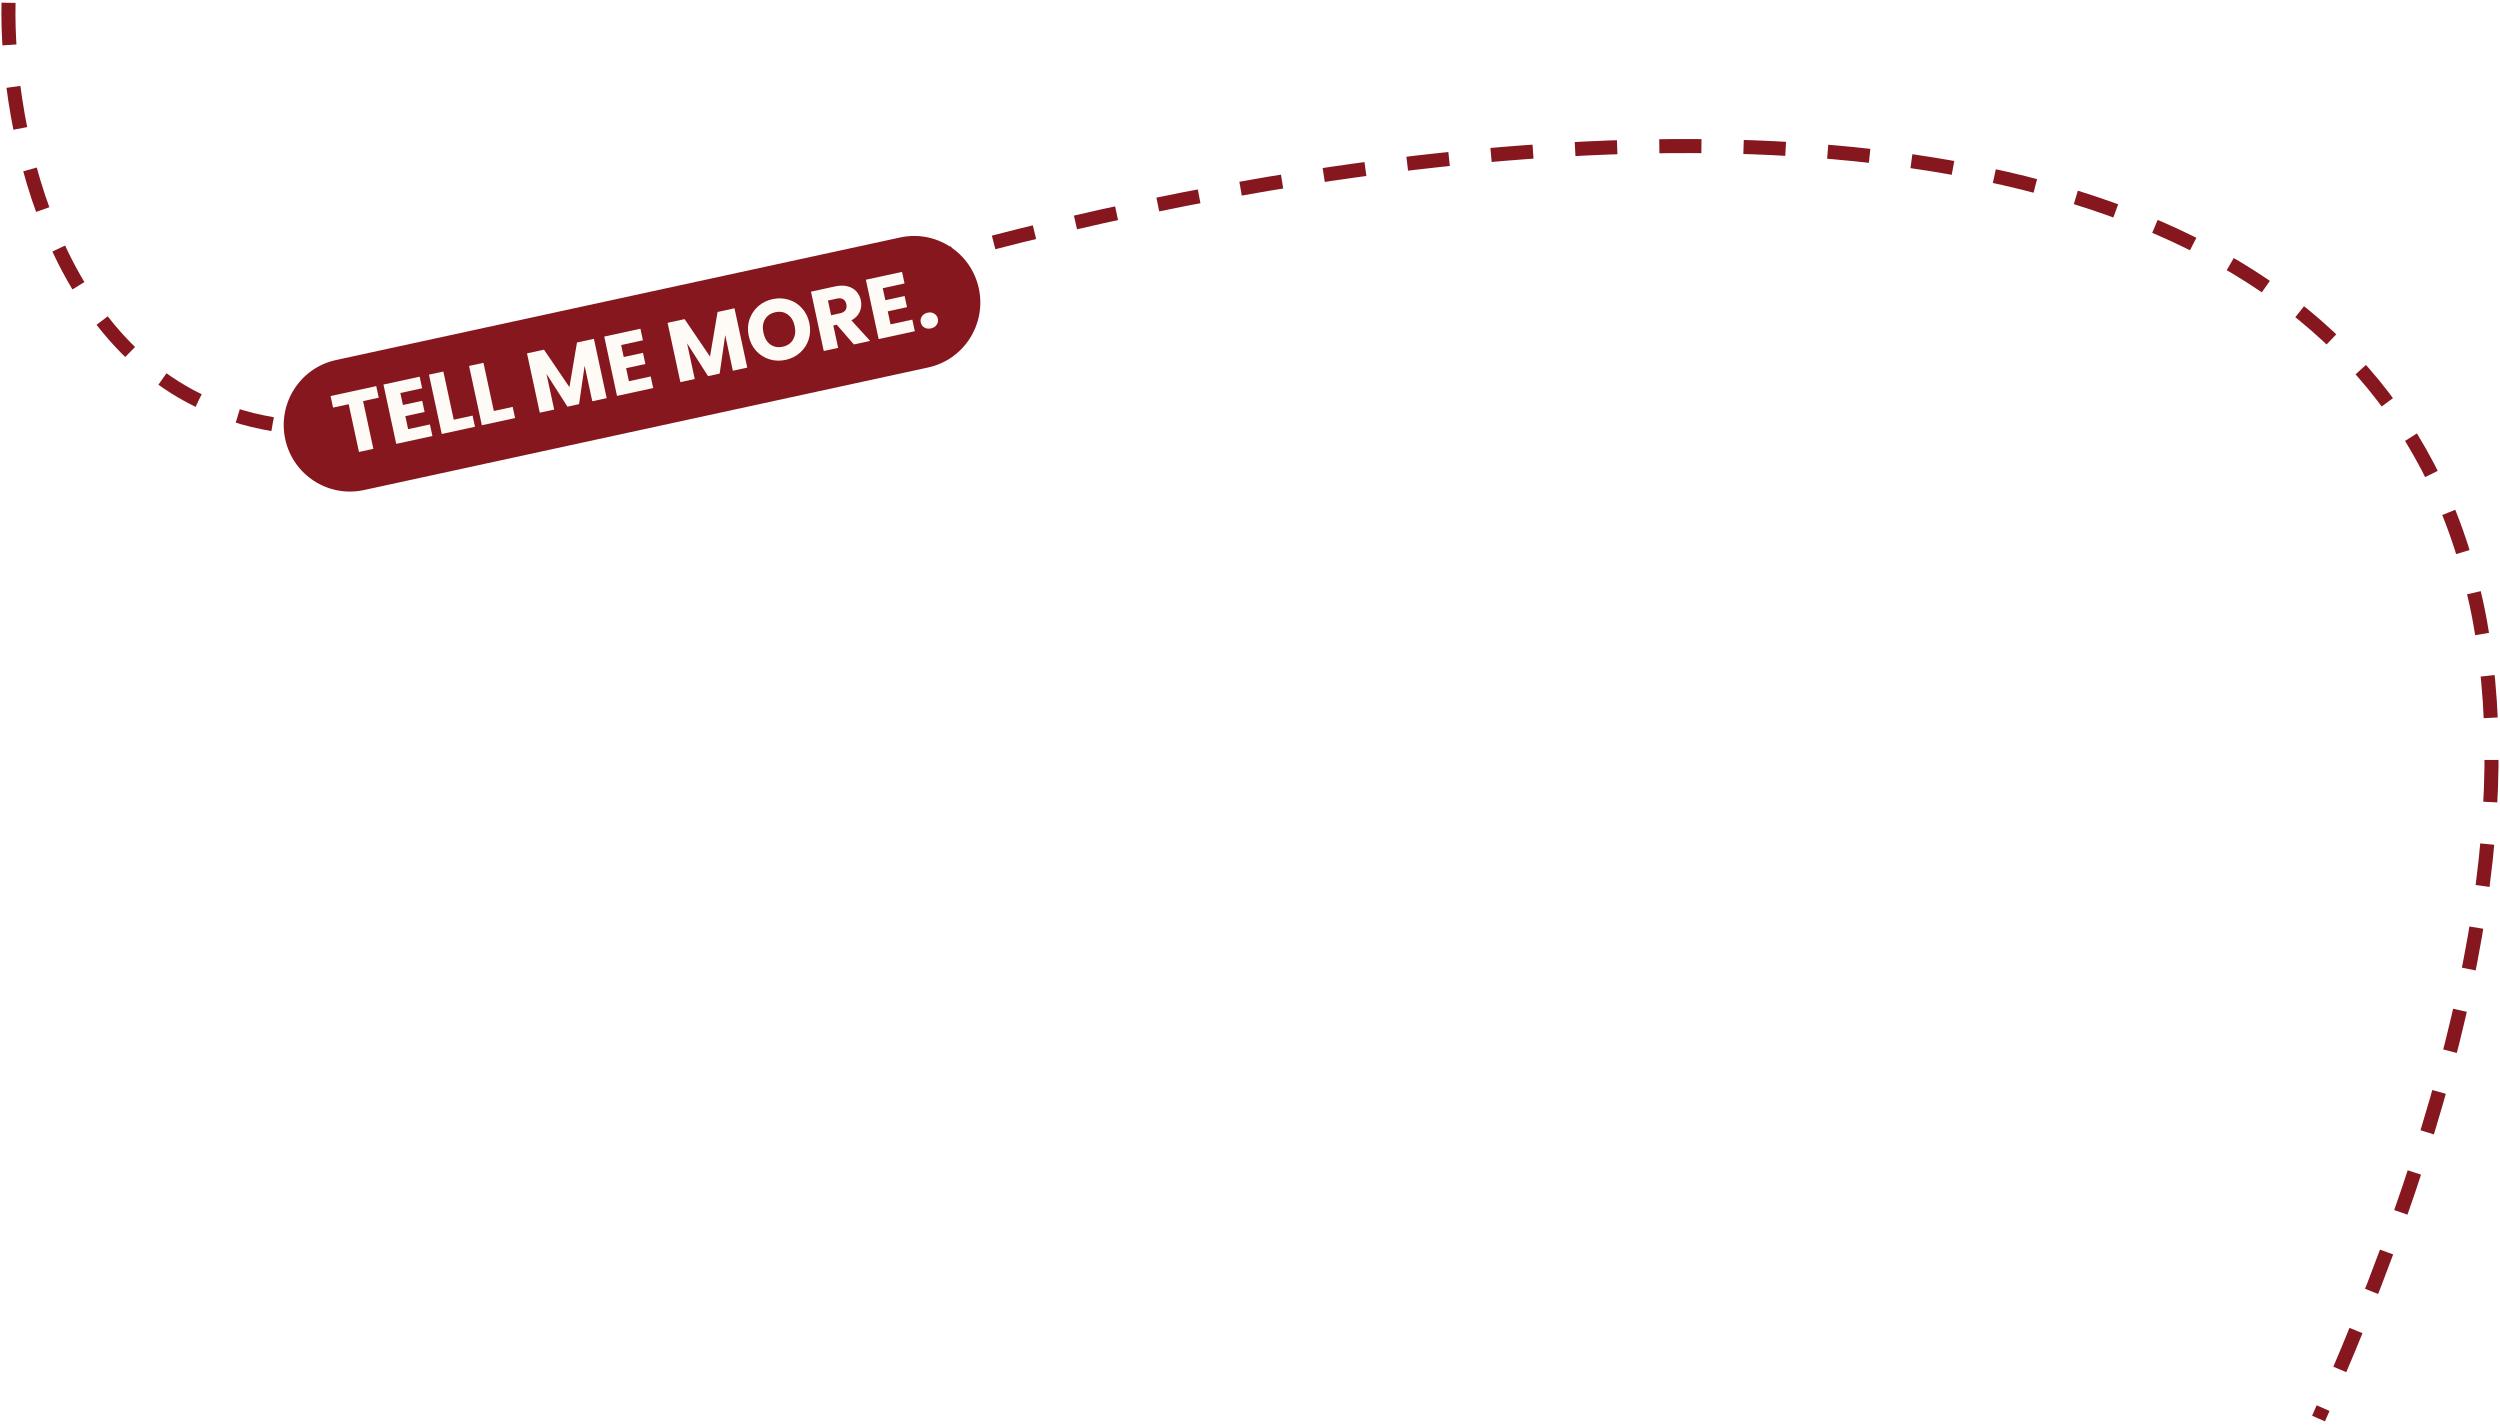
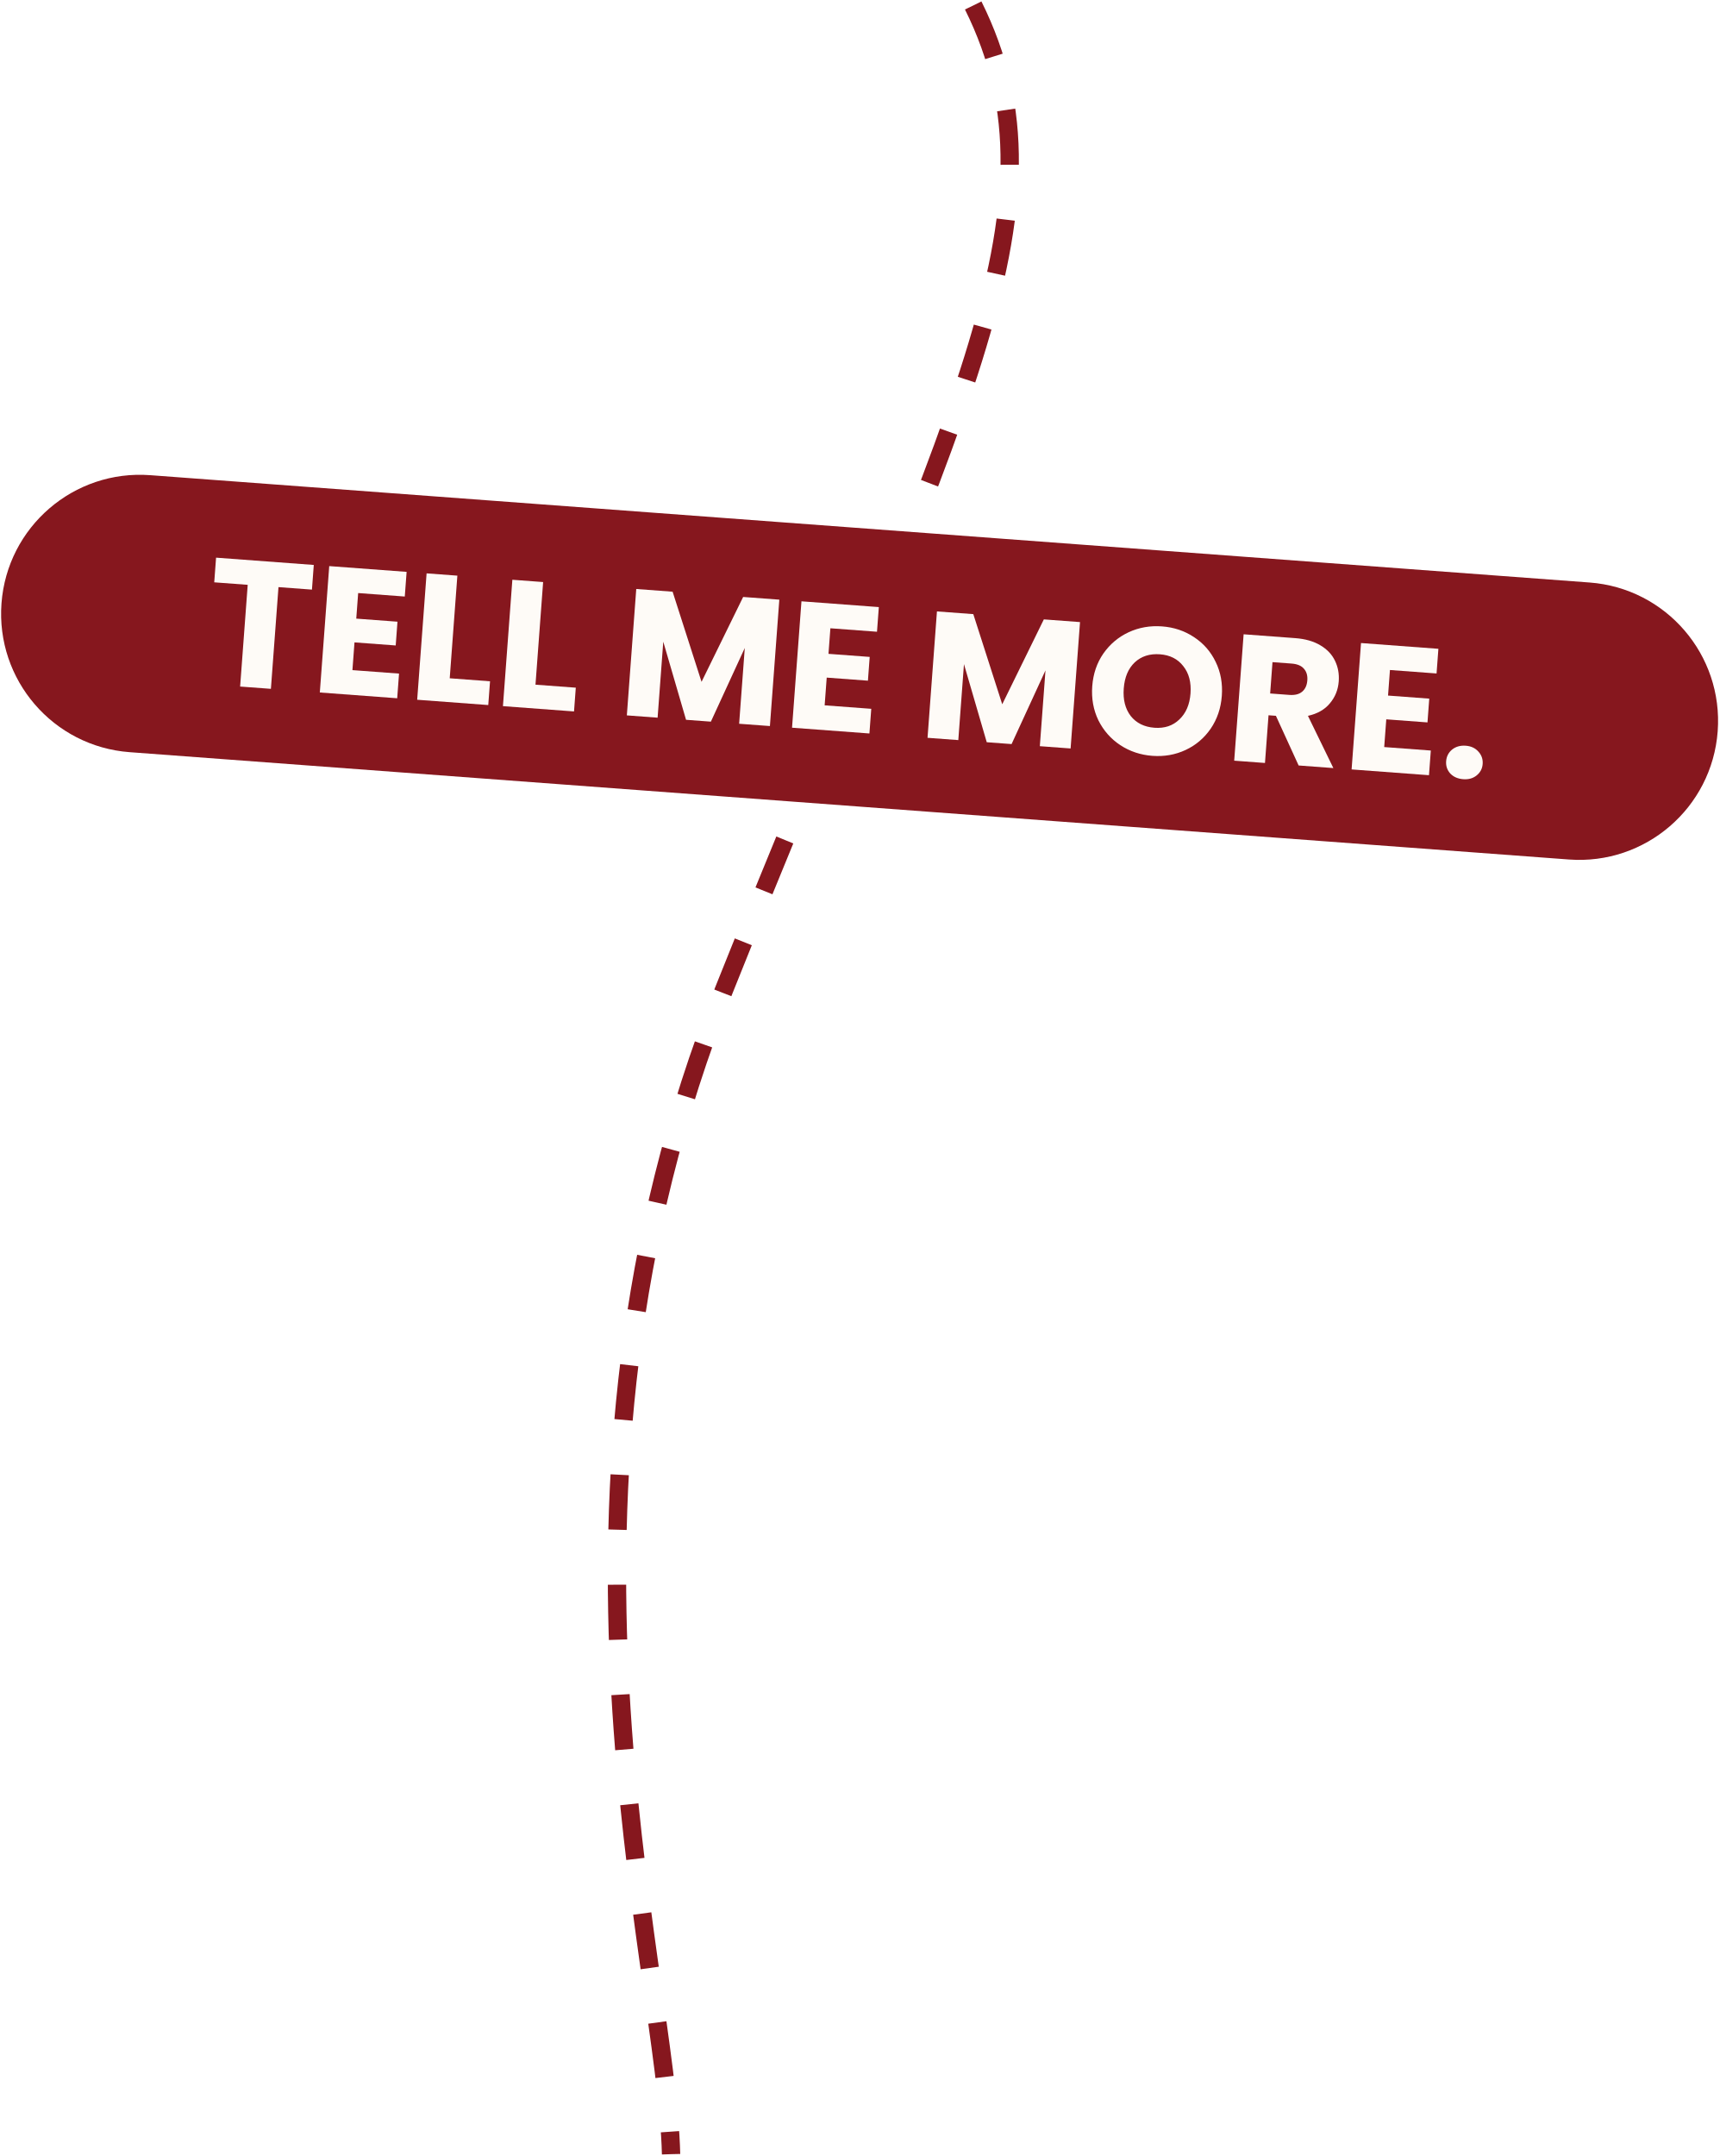
- <svg xmlns="http://www.w3.org/2000/svg" width="890" height="507" viewBox="0 0 890 507" fill="none">
-   <path d="M296 102.66C570.036 17.358 1059.56 -21.596 825.391 505" stroke="#86171E" stroke-width="5" stroke-dasharray="15 15" />
-   <path d="M101.538 156.323C98.785 143.541 106.87 130.939 119.595 128.174L320.437 84.54C333.162 81.775 345.71 89.896 348.462 102.677C351.215 115.459 343.13 128.061 330.405 130.826L129.563 174.46C116.838 177.225 104.29 169.104 101.538 156.323Z" fill="#86171E" />
-   <path d="M133.94 137.456L134.828 141.577L129.256 142.788L132.917 159.786L127.795 160.899L124.134 143.901L118.563 145.111L117.675 140.989L133.94 137.456Z" fill="#FEFBF7" />
-   <path d="M142.52 139.906L143.44 144.178L150.3 142.688L151.155 146.659L144.296 148.15L145.293 152.783L153.051 151.097L153.939 155.219L141.059 158.017L136.511 136.897L149.391 134.099L150.278 138.221L142.52 139.906Z" fill="#FEFBF7" />
-   <path d="M161.531 149.412L168.241 147.955L169.096 151.926L157.264 154.497L152.716 133.376L157.838 132.264L161.531 149.412Z" fill="#FEFBF7" />
-   <path d="M175.806 146.311L182.516 144.853L183.371 148.825L171.539 151.395L166.991 130.275L172.113 129.162L175.806 146.311Z" fill="#FEFBF7" />
-   <path d="M211.427 120.621L215.975 141.741L210.853 142.854L208.125 130.188L206.15 143.876L202.016 144.774L194.55 133.106L197.284 145.802L192.162 146.915L187.613 125.795L193.664 124.48L202.714 137.82L205.406 121.929L211.427 120.621Z" fill="#FEFBF7" />
-   <path d="M221.12 122.83L222.04 127.102L228.899 125.612L229.754 129.583L222.895 131.073L223.893 135.707L231.651 134.021L232.538 138.143L219.658 140.941L215.11 119.821L227.99 117.023L228.878 121.144L221.12 122.83Z" fill="#FEFBF7" />
-   <path d="M261.476 109.748L266.024 130.868L260.902 131.981L258.175 119.315L256.2 133.002L252.066 133.9L244.599 122.232L247.333 134.929L242.211 136.041L237.663 114.921L243.714 113.607L252.763 126.946L255.455 111.056L261.476 109.748Z" fill="#FEFBF7" />
-   <path d="M279.698 128.118C277.721 128.547 275.804 128.481 273.948 127.918C272.112 127.351 270.528 126.352 269.195 124.92C267.878 123.463 266.997 121.702 266.552 119.636C266.107 117.57 266.187 115.611 266.791 113.758C267.416 111.901 268.447 110.333 269.886 109.054C271.345 107.772 273.062 106.916 275.039 106.486C277.016 106.057 278.923 106.125 280.759 106.692C282.615 107.255 284.19 108.256 285.482 109.697C286.795 111.134 287.674 112.885 288.119 114.951C288.564 117.016 288.486 118.986 287.886 120.859C287.282 122.712 286.26 124.277 284.821 125.556C283.383 126.834 281.675 127.688 279.698 128.118ZM278.687 123.424C280.365 123.06 281.582 122.208 282.338 120.868C283.115 119.523 283.304 117.928 282.907 116.083C282.505 114.218 281.676 112.844 280.42 111.962C279.18 111.056 277.721 110.785 276.044 111.149C274.346 111.518 273.107 112.365 272.326 113.689C271.565 115.009 271.388 116.612 271.794 118.497C272.196 120.363 273.017 121.748 274.257 122.655C275.513 123.537 276.99 123.793 278.687 123.424Z" fill="#FEFBF7" />
-   <path d="M303.979 122.622L297.889 115.599L296.661 115.866L298.378 123.839L293.255 124.952L288.707 103.832L297.304 101.964C298.961 101.604 300.432 101.589 301.715 101.919C303.019 102.245 304.07 102.856 304.87 103.753C305.665 104.63 306.196 105.69 306.464 106.934C306.766 108.338 306.637 109.678 306.076 110.955C305.534 112.227 304.545 113.261 303.106 114.056L309.76 121.366L303.979 122.622ZM295.877 112.226L299.052 111.536C299.99 111.332 300.64 110.95 301 110.389C301.379 109.823 301.479 109.119 301.297 108.277C301.124 107.475 300.749 106.895 300.17 106.538C299.612 106.176 298.863 106.097 297.924 106.301L294.749 106.991L295.877 112.226Z" fill="#FEFBF7" />
-   <path d="M314.257 102.595L315.177 106.868L322.036 105.377L322.892 109.349L316.032 110.839L317.03 115.472L324.788 113.787L325.676 117.908L312.796 120.707L308.247 99.586L321.127 96.788L322.015 100.91L314.257 102.595Z" fill="#FEFBF7" />
-   <path d="M331.449 116.906C330.551 117.101 329.756 117.001 329.064 116.605C328.388 116.185 327.966 115.584 327.798 114.802C327.625 114 327.76 113.267 328.202 112.604C328.665 111.937 329.345 111.505 330.244 111.31C331.123 111.119 331.9 111.234 332.576 111.654C333.271 112.069 333.706 112.678 333.878 113.481C334.047 114.263 333.9 114.988 333.437 115.655C332.991 116.298 332.328 116.715 331.449 116.906Z" fill="#FEFBF7" />
-   <path d="M3.04 1C2.04 45.5 19.44 137.8 97.04 151" stroke="#86171E" stroke-width="5" stroke-dasharray="15 15" />
+ <svg xmlns="http://www.w3.org/2000/svg" width="469" height="588" viewBox="0 0 469 588" fill="none">
+   <path d="M265.499 1.5C293.332 57.5 260.319 112.946 197.499 270C142.5 407.5 181.903 536.5 183.07 587.5" stroke="#86171E" stroke-width="5" stroke-dasharray="15 15" />
+   <path d="M0.406 164.55C1.961 143.69 20.128 128.039 40.985 129.594L433.643 158.866C454.5 160.421 470.148 178.593 468.594 199.454C467.039 220.314 448.872 235.965 428.015 234.41L35.357 205.138C14.5 203.583 -1.148 185.411 0.406 164.55Z" fill="#86171E" />
+   <path d="M85.603 154.076L85.102 160.804L75.971 160.123L73.904 187.866L65.509 187.24L67.576 159.497L58.444 158.816L58.945 152.089L85.603 154.076Z" fill="#FEFBF7" />
+   <path d="M97.71 161.743L97.191 168.716L108.433 169.554L107.951 176.036L96.708 175.198L96.145 182.76L108.86 183.708L108.359 190.435L87.248 188.861L89.817 154.39L110.927 155.964L110.426 162.691L97.71 161.743Z" fill="#FEFBF7" />
+   <path d="M122.687 184.985L133.684 185.805L133.201 192.287L113.809 190.841L116.377 156.371L124.772 156.996L122.687 184.985Z" fill="#FEFBF7" />
+   <path d="M146.083 186.73L157.08 187.549L156.597 194.031L137.205 192.585L139.773 158.115L148.168 158.741L146.083 186.73Z" fill="#FEFBF7" />
+   <path d="M212.603 163.544L210.035 198.015L201.64 197.389L203.18 176.716L193.932 196.814L187.157 196.309L180.944 175.009L179.4 195.731L171.005 195.105L173.573 160.634L183.49 161.374L191.384 185.959L202.735 162.808L212.603 163.544Z" fill="#FEFBF7" />
+   <path d="M226.534 171.347L226.014 178.32L237.257 179.158L236.774 185.64L225.531 184.802L224.968 192.363L237.683 193.311L237.182 200.039L216.072 198.465L218.64 163.994L239.75 165.568L239.249 172.295L226.534 171.347Z" fill="#FEFBF7" />
+   <path d="M294.634 169.659L292.066 204.13L283.671 203.504L285.211 182.832L275.963 202.93L269.188 202.425L262.975 181.125L261.431 201.846L253.036 201.22L255.604 166.75L265.521 167.489L273.415 192.074L284.766 168.924L294.634 169.659Z" fill="#FEFBF7" />
+   <path d="M314.376 206.139C311.136 205.897 308.214 204.922 305.609 203.214C303.038 201.508 301.05 199.253 299.646 196.449C298.278 193.615 297.719 190.512 297.97 187.14C298.222 183.769 299.233 180.799 301.004 178.232C302.807 175.667 305.107 173.732 307.903 172.426C310.732 171.123 313.766 170.592 317.007 170.834C320.247 171.075 323.153 172.049 325.724 173.755C328.329 175.463 330.3 177.717 331.638 180.516C333.009 183.317 333.569 186.404 333.318 189.776C333.067 193.147 332.054 196.133 330.281 198.733C328.51 201.3 326.226 203.237 323.43 204.543C320.634 205.848 317.616 206.38 314.376 206.139ZM314.947 198.479C317.696 198.684 319.957 197.931 321.73 196.219C323.536 194.511 324.551 192.15 324.776 189.139C325.002 186.094 324.348 183.61 322.813 181.685C321.313 179.73 319.189 178.65 316.44 178.445C313.658 178.237 311.365 178.971 309.562 180.648C307.791 182.326 306.791 184.704 306.562 187.781C306.335 190.825 306.971 193.325 308.471 195.28C310.006 197.205 312.165 198.271 314.947 198.479Z" fill="#FEFBF7" />
+   <path d="M354.273 208.768L348.074 195.221L346.061 195.071L345.092 208.083L336.697 207.457L339.265 172.987L353.355 174.037C356.072 174.24 358.344 174.886 360.171 175.977C362.032 177.07 363.374 178.487 364.199 180.227C365.026 181.935 365.364 183.804 365.213 185.833C365.042 188.125 364.235 190.122 362.792 191.825C361.381 193.53 359.388 194.665 356.812 195.23L363.748 209.474L354.273 208.768ZM346.504 189.129L351.708 189.517C353.246 189.632 354.42 189.341 355.229 188.644C356.07 187.95 356.542 186.915 356.645 185.54C356.742 184.231 356.427 183.17 355.697 182.359C355 181.55 353.883 181.088 352.345 180.973L347.141 180.585L346.504 189.129Z" fill="#FEFBF7" />
+   <path d="M379.185 182.727L378.666 189.7L389.908 190.538L389.425 197.02L378.183 196.182L377.619 203.743L390.335 204.691L389.833 211.419L368.723 209.845L371.291 175.374L392.402 176.948L391.9 183.675L379.185 182.727Z" fill="#FEFBF7" />
+   <path d="M399.182 212.511C397.709 212.401 396.53 211.885 395.644 210.963C394.793 210.011 394.416 208.896 394.511 207.62C394.608 206.31 395.148 205.248 396.131 204.432C397.146 203.619 398.389 203.267 399.862 203.377C401.302 203.485 402.448 204.014 403.298 204.967C404.182 205.921 404.574 207.053 404.477 208.363C404.382 209.639 403.827 210.684 402.812 211.497C401.832 212.28 400.622 212.618 399.182 212.511Z" fill="#FEFBF7" />
</svg>
